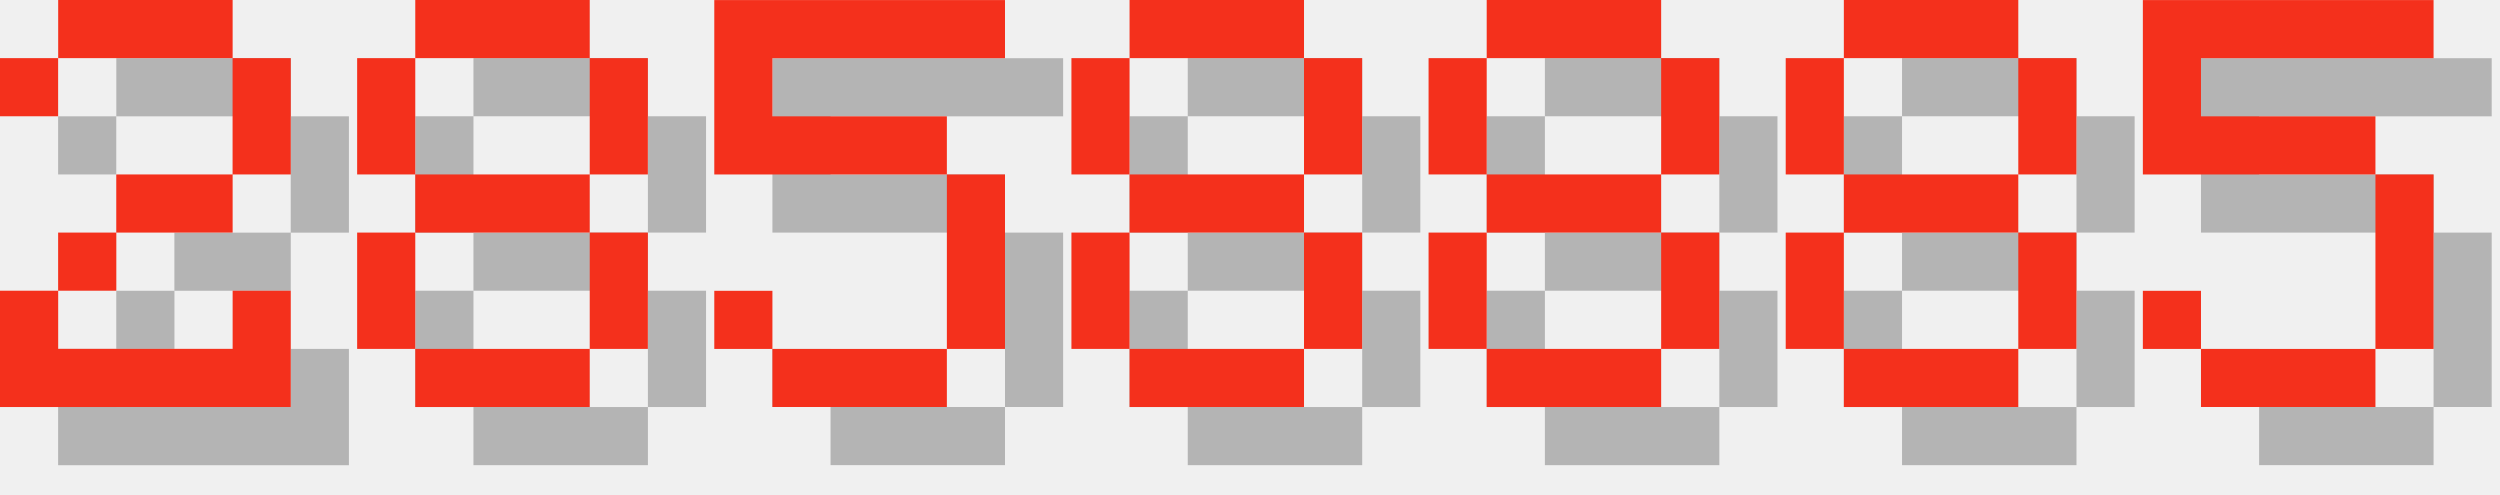
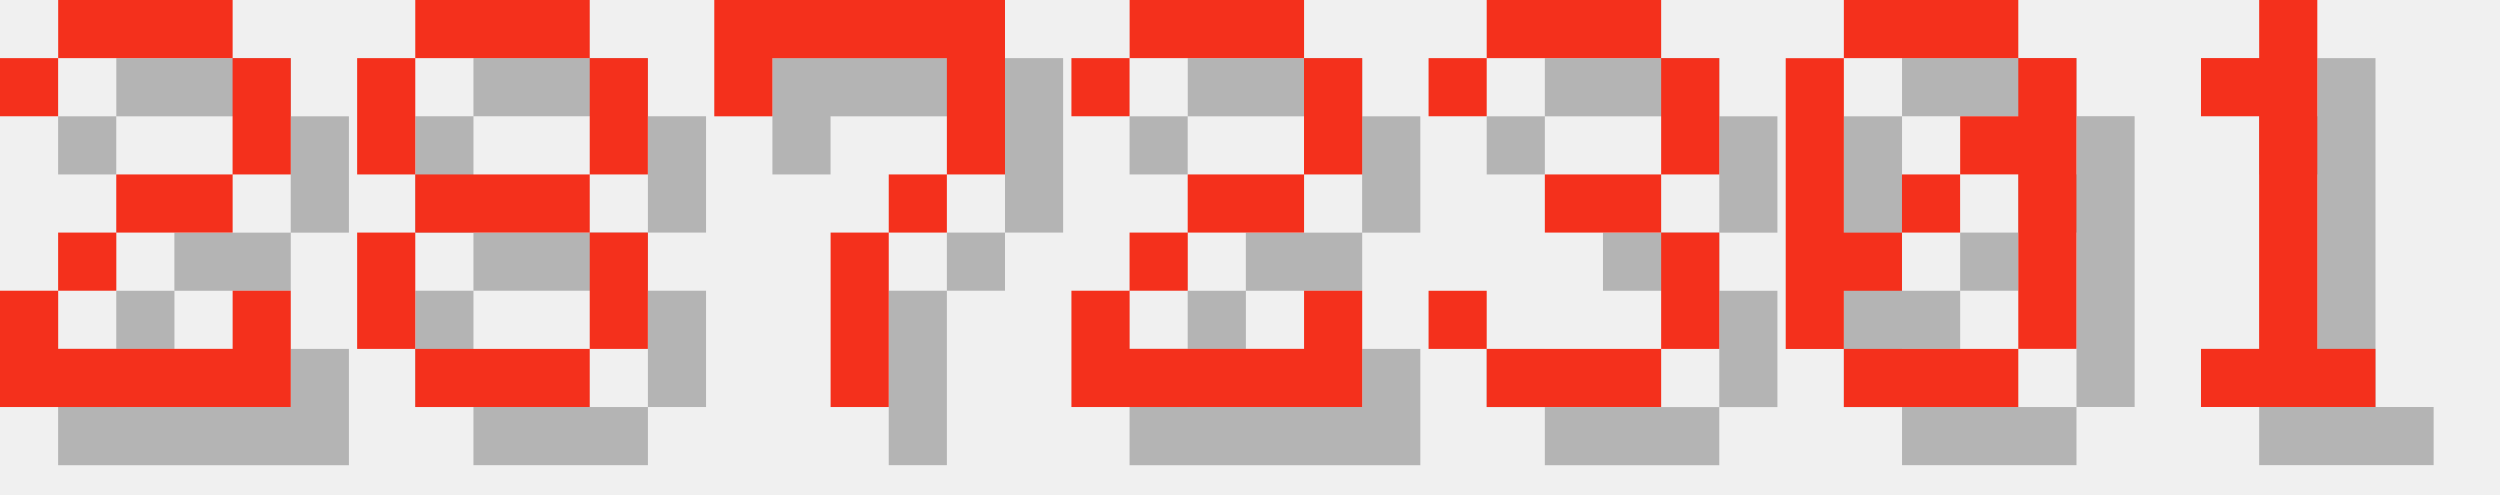
<svg xmlns="http://www.w3.org/2000/svg" version="1.1" width="182.0" height="36">
  <style>
        .text-foreground {
            fill: #F4301C;
        }
        .text-shadow {
            fill: #000000;
            fill-opacity: 0.25;
        }
    </style>
  <g class="digit" id="digit_2" transform="translate(0.0, 0), scale(4)">
    <path id="digit_2_shadow" class="text-shadow" d="m1.058 2.117v1.058h1.058v-1.058h3.175v2.117h-2.117v1.058h-1.058v1.058h-1.058v2.117h5.292v-2.117h-1.058v1.058h-3.175v-1.058h1.058v-1.058h2.117v-1.058h1.058v-2.117h-1.058v-1.058h-3.175v1.058h-1.058z" fill-opacity=".5" style="paint-order:stroke fill markers" />
    <path id="digit_2_fg" class="text-foreground" d="m0 1.058v1.058h1.058v-1.058h3.175v2.117h-2.117v1.058h-1.058v1.058h-1.058v2.117h5.292v-2.117h-1.058v1.058h-3.175v-1.058h1.058v-1.058h2.117v-1.058h1.058v-2.117h-1.058v-1.058h-3.175v1.058h-1.058z" fill="#fff" style="paint-order:stroke fill markers" />
  </g>
  <g class="digit" id="digit_8" transform="translate(26.0, 0), scale(4)">
    <path id="digit_8_shadow" class="text-shadow" d="m2.117 1.058v1.058h3.175v-1.058h-3.175zm3.175 1.058v2.117h1.058v-2.117h-1.058zm0 2.117h-3.175v1.058h3.175v-1.058zm0 1.058v2.117h1.058v-2.117h-1.058zm0 2.117h-3.175v1.058h3.175v-1.058zm-3.175 0v-2.117h-1.058v2.117h1.058zm0-3.175v-2.117h-1.058v2.117h1.058z" fill-opacity=".5" style="paint-order:stroke fill markers" />
    <path id="digit_8_fg" class="text-foreground" d="m1.058 0v1.058h3.175v-1.058h-3.175zm3.175 1.058v2.117h1.058v-2.117h-1.058zm0 2.117h-3.175v1.058h3.175v-1.058zm0 1.058v2.117h1.058v-2.117h-1.058zm0 2.117h-3.175v1.058h3.175v-1.058zm-3.175 0v-2.117h-1.058v2.117h1.058zm0-3.175v-2.117h-1.058v2.117h1.058z" fill="#fff" style="paint-order:stroke fill markers" />
  </g>
-   <g class="digit" id="digit_5" transform="translate(52.0, 0), scale(4)">
-     <path id="digit_5_shadow" class="text-shadow" d="m1.058 1.058v3.175h4.233v3.175h-3.175v-1.058h-1.058v1.058h1.058v1.058h3.175v-1.058h1.058v-3.175h-1.058v-1.058h-3.175v-1.058h4.233v-1.058h-5.292z" fill-opacity=".5" style="paint-order:stroke fill markers" />
-     <path id="digit_5_fg" class="text-foreground" d="m0 0v3.175h4.233v3.175h-3.175v-1.058h-1.058v1.058h1.058v1.058h3.175v-1.058h1.058v-3.175h-1.058v-1.058h-3.175v-1.058h4.233v-1.058h-5.292z" fill="#fff" style="paint-order:stroke fill markers" />
+   <g class="digit" id="digit_7" transform="translate(52.0, 0), scale(4)">
+     <path id="digit_7_shadow" class="text-shadow" d="m1.058 1.058 2e-6 2.117h1.058v-1.058h3.175v1.058l2e-7 1.058h-1.058v1.058h-1.058l4e-7 3.175 1.058 1e-7v-3.175h1.058v-1.058h1.058l5e-7 -1.058v-2.117z" fill-opacity=".5" style="paint-order:stroke fill markers" />
+     <path id="digit_7_fg" class="text-foreground" d="m0 0 2e-6 2.117h1.058v-1.058h3.175v1.058l2e-7 1.058h-1.058v1.058h-1.058l4e-7 3.175 1.058 1e-7v-3.175h1.058v-1.058h1.058l5e-7 -1.058v-2.117z" fill="#fff" style="paint-order:stroke fill markers" />
  </g>
-   <g class="digit" id="digit_8" transform="translate(78.0, 0), scale(4)">
-     <path id="digit_8_shadow" class="text-shadow" d="m2.117 1.058v1.058h3.175v-1.058h-3.175zm3.175 1.058v2.117h1.058v-2.117h-1.058zm0 2.117h-3.175v1.058h3.175v-1.058zm0 1.058v2.117h1.058v-2.117h-1.058zm0 2.117h-3.175v1.058h3.175v-1.058zm-3.175 0v-2.117h-1.058v2.117h1.058zm0-3.175v-2.117h-1.058v2.117h1.058z" fill-opacity=".5" style="paint-order:stroke fill markers" />
-     <path id="digit_8_fg" class="text-foreground" d="m1.058 0v1.058h3.175v-1.058h-3.175zm3.175 1.058v2.117h1.058v-2.117h-1.058zm0 2.117h-3.175v1.058h3.175v-1.058zm0 1.058v2.117h1.058v-2.117h-1.058zm0 2.117h-3.175v1.058h3.175v-1.058zm-3.175 0v-2.117h-1.058v2.117h1.058zm0-3.175v-2.117h-1.058v2.117h1.058z" fill="#fff" style="paint-order:stroke fill markers" />
+   <g class="digit" id="digit_2" transform="translate(78.0, 0), scale(4)">
+     <path id="digit_2_shadow" class="text-shadow" d="m1.058 2.117v1.058h1.058v-1.058h3.175v2.117h-2.117v1.058h-1.058v1.058h-1.058v2.117h5.292v-2.117h-1.058v1.058h-3.175v-1.058h1.058v-1.058h2.117v-1.058h1.058v-2.117h-1.058v-1.058h-3.175v1.058h-1.058z" fill-opacity=".5" style="paint-order:stroke fill markers" />
+     <path id="digit_2_fg" class="text-foreground" d="m0 1.058v1.058h1.058v-1.058h3.175v2.117h-2.117v1.058h-1.058v1.058h-1.058v2.117h5.292v-2.117h-1.058v1.058h-3.175v-1.058h1.058v-1.058h2.117v-1.058h1.058v-2.117h-1.058v-1.058h-3.175v1.058h-1.058z" fill="#fff" style="paint-order:stroke fill markers" />
  </g>
-   <g class="digit" id="digit_8" transform="translate(104.0, 0), scale(4)">
-     <path id="digit_8_shadow" class="text-shadow" d="m2.117 1.058v1.058h3.175v-1.058h-3.175zm3.175 1.058v2.117h1.058v-2.117h-1.058zm0 2.117h-3.175v1.058h3.175v-1.058zm0 1.058v2.117h1.058v-2.117h-1.058zm0 2.117h-3.175v1.058h3.175v-1.058zm-3.175 0v-2.117h-1.058v2.117h1.058zm0-3.175v-2.117h-1.058v2.117h1.058z" fill-opacity=".5" style="paint-order:stroke fill markers" />
-     <path id="digit_8_fg" class="text-foreground" d="m1.058 0v1.058h3.175v-1.058h-3.175zm3.175 1.058v2.117h1.058v-2.117h-1.058zm0 2.117h-3.175v1.058h3.175v-1.058zm0 1.058v2.117h1.058v-2.117h-1.058zm0 2.117h-3.175v1.058h3.175v-1.058zm-3.175 0v-2.117h-1.058v2.117h1.058zm0-3.175v-2.117h-1.058v2.117h1.058z" fill="#fff" style="paint-order:stroke fill markers" />
+   <g class="digit" id="digit_3" transform="translate(104.0, 0), scale(4)">
+     <path id="digit_3_shadow" class="text-shadow" d="m1.058 2.117v1.058h1.058v-1.058h3.175v2.117h-2.117v1.058h2.117v2.117h-3.175v-1.058h-1.058v1.058h1.058v1.058h3.175v-1.058h1.058v-2.117h-1.058v-1.058h1.058v-2.117h-1.058v-1.058h-3.175v1.058h-1.058z" fill-opacity=".5" style="paint-order:stroke fill markers" />
+     <path id="digit_3_fg" class="text-foreground" d="m0 1.058v1.058h1.058v-1.058h3.175v2.117h-2.117v1.058h2.117v2.117h-3.175v-1.058h-1.058v1.058h1.058v1.058h3.175v-1.058h1.058v-2.117h-1.058v-1.058h1.058v-2.117h-1.058v-1.058h-3.175v1.058h-1.058z" fill="#fff" style="paint-order:stroke fill markers" />
  </g>
-   <g class="digit" id="digit_8" transform="translate(130.0, 0), scale(4)">
-     <path id="digit_8_shadow" class="text-shadow" d="m2.117 1.058v1.058h3.175v-1.058h-3.175zm3.175 1.058v2.117h1.058v-2.117h-1.058zm0 2.117h-3.175v1.058h3.175v-1.058zm0 1.058v2.117h1.058v-2.117h-1.058zm0 2.117h-3.175v1.058h3.175v-1.058zm-3.175 0v-2.117h-1.058v2.117h1.058zm0-3.175v-2.117h-1.058v2.117h1.058z" fill-opacity=".5" style="paint-order:stroke fill markers" />
-     <path id="digit_8_fg" class="text-foreground" d="m1.058 0v1.058h3.175v-1.058h-3.175zm3.175 1.058v2.117h1.058v-2.117h-1.058zm0 2.117h-3.175v1.058h3.175v-1.058zm0 1.058v2.117h1.058v-2.117h-1.058zm0 2.117h-3.175v1.058h3.175v-1.058zm-3.175 0v-2.117h-1.058v2.117h1.058zm0-3.175v-2.117h-1.058v2.117h1.058z" fill="#fff" style="paint-order:stroke fill markers" />
+   <g class="digit" id="digit_0" transform="translate(130.0, 0), scale(4)">
+     <path id="digit_0_shadow" class="text-shadow" d="m2.117 1.058v1.058h3.175v-1.058h-3.175zm3.175 1.058v1.058h-1.058v1.058h1.058v3.175h1.058v-5.292h-1.058zm0 5.292h-3.175v1.058h3.175v-1.058zm-3.175 0v-1.058h1.058v-1.058h-1.058v-3.175h-1.058v5.292h1.058zm1.058-2.117h1.058v-1.058h-1.058v1.058z" fill-opacity=".5" style="paint-order:stroke fill markers" />
+     <path id="digit_0_fg" class="text-foreground" d="m1.058 0v1.058h3.175v-1.058h-3.175zm3.175 1.058v1.058h-1.058v1.058h1.058v3.175h1.058v-5.292h-1.058zm0 5.292h-3.175v1.058h3.175v-1.058zm-3.175 0v-1.058h1.058v-1.058h-1.058v-3.175h-1.058v5.292h1.058zm1.058-2.117h1.058v-1.058h-1.058v1.058z" fill="#fff" style="paint-order:stroke fill markers" />
  </g>
-   <g class="digit" id="digit_5" transform="translate(156.0, 0), scale(4)">
-     <path id="digit_5_shadow" class="text-shadow" d="m1.058 1.058v3.175h4.233v3.175h-3.175v-1.058h-1.058v1.058h1.058v1.058h3.175v-1.058h1.058v-3.175h-1.058v-1.058h-3.175v-1.058h4.233v-1.058h-5.292z" fill-opacity=".5" style="paint-order:stroke fill markers" />
-     <path id="digit_5_fg" class="text-foreground" d="m0 0v3.175h4.233v3.175h-3.175v-1.058h-1.058v1.058h1.058v1.058h3.175v-1.058h1.058v-3.175h-1.058v-1.058h-3.175v-1.058h4.233v-1.058h-5.292z" fill="#fff" style="paint-order:stroke fill markers" />
+   <g class="digit" id="digit_1" transform="translate(156.0, 0), scale(4)">
+     <path id="digit_1_shadow" class="text-shadow" d="m2.117 2.117v1.058h1.058v4.233h-1.058v1.058h3.175v-1.058h-1.058v-6.35h-1.058v1.058h-1.058z" fill-opacity=".5" style="paint-order:stroke fill markers" />
+     <path id="digit_1_fg" class="text-foreground" d="m1.058 1.058v1.058h1.058v4.233h-1.058v1.058h3.175v-1.058h-1.058v-6.35h-1.058v1.058h-1.058z" fill="#fff" style="paint-order:stroke fill markers" />
  </g>
</svg>
